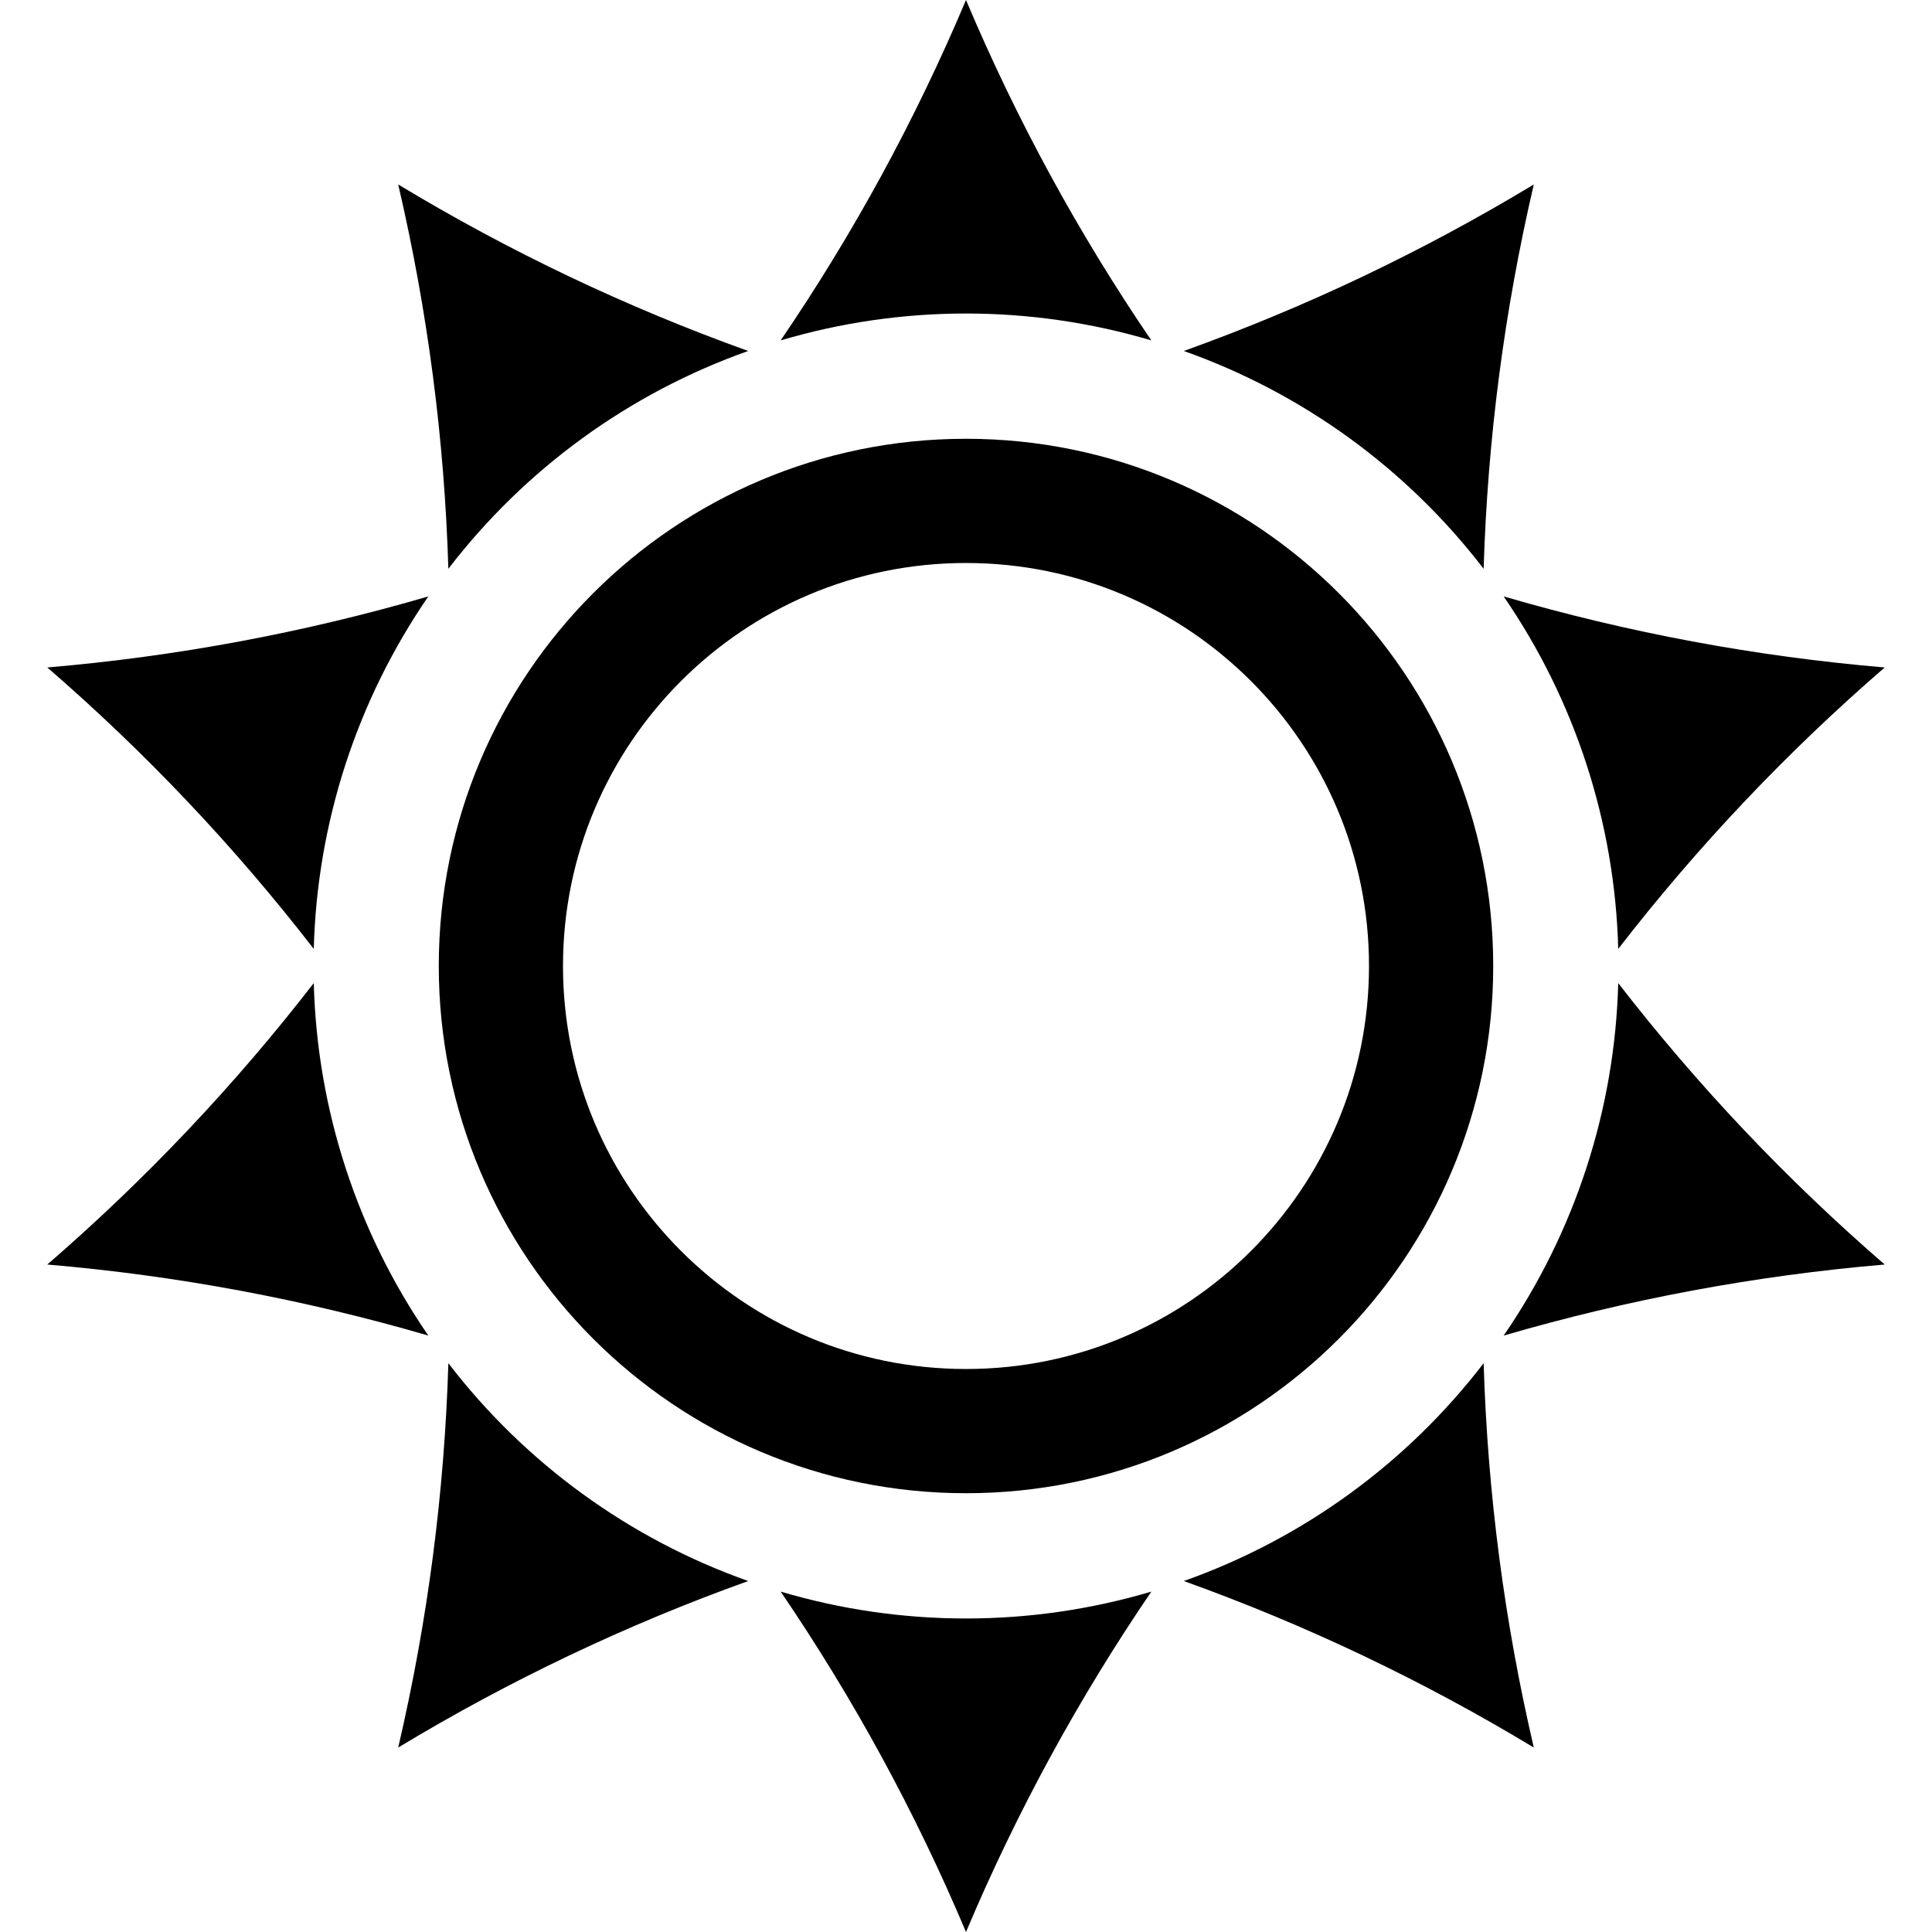
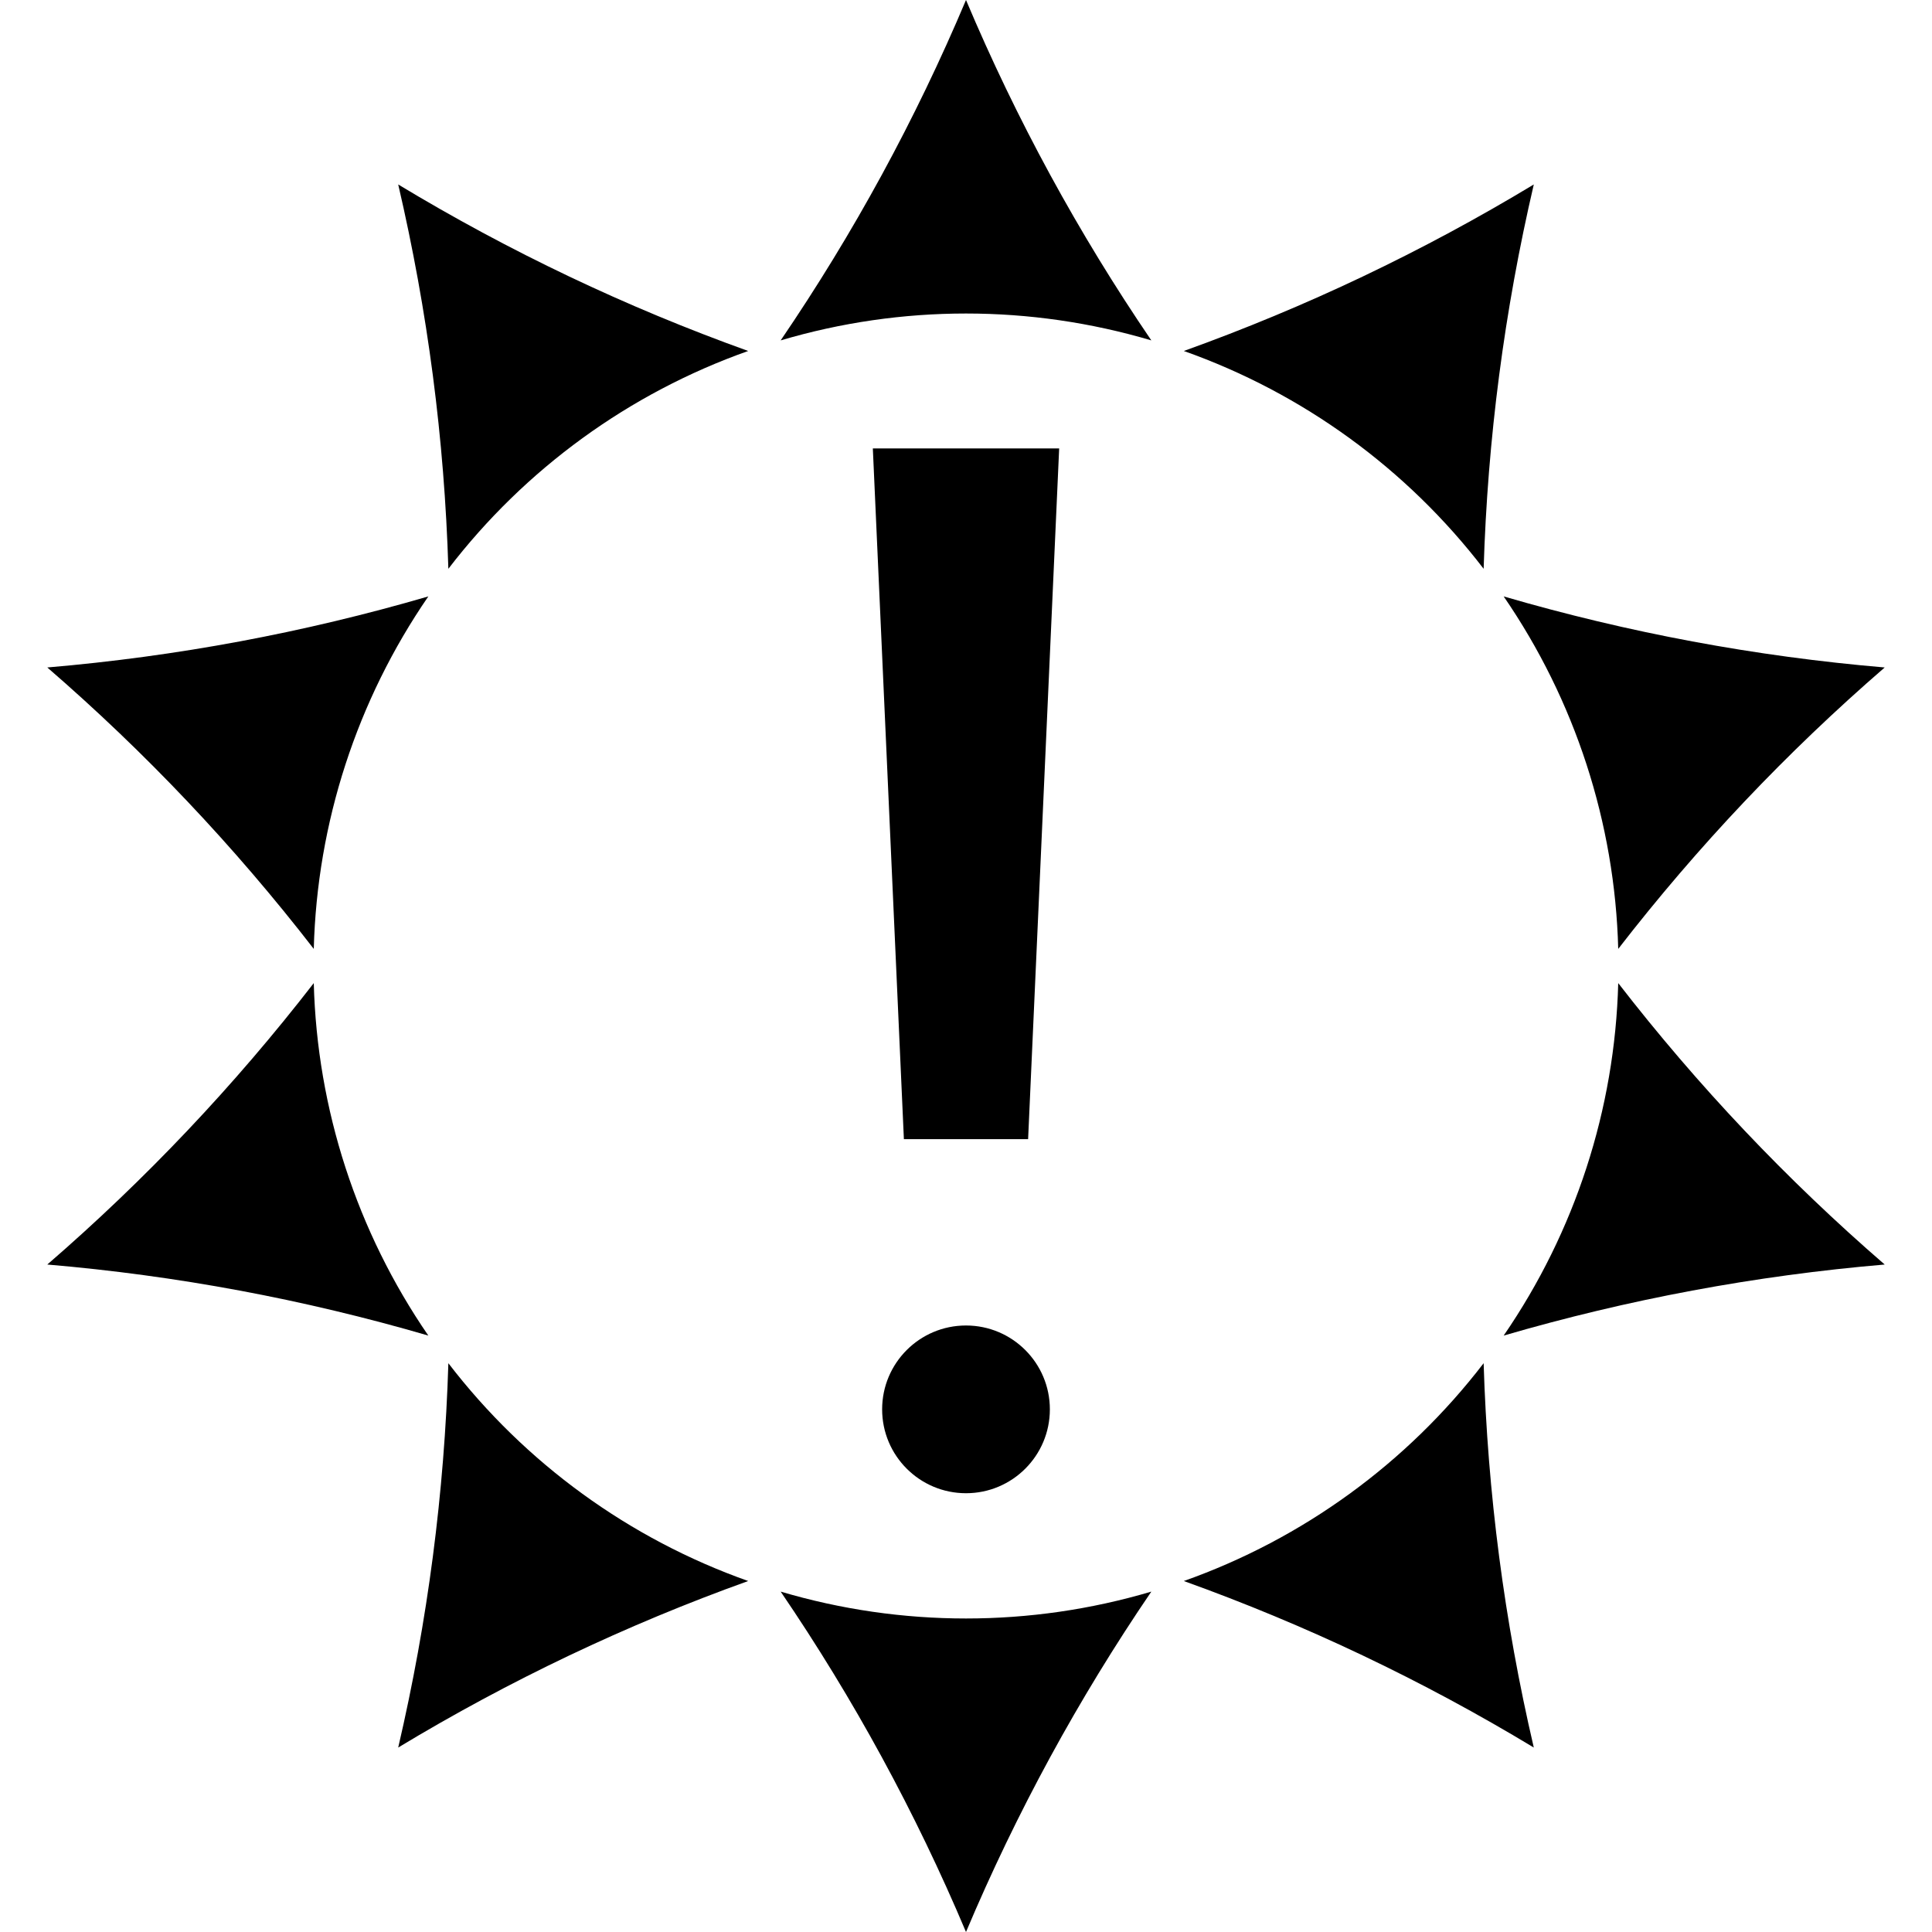
- <svg xmlns="http://www.w3.org/2000/svg" viewBox="2.5 2.5 27 27" role="img" aria-label="solstone menubar icon">
+ <svg xmlns="http://www.w3.org/2000/svg" viewBox="2.5 2.5 27 27" role="img" aria-label="solstone menubar attention icon">
  <path fill="#000000" d="M16 2.5 Q17.058 5.008 18.59 7.257 A9.118 9.118 0 0 0 13.41 7.257 Q14.942 5.008 16 2.5 Z M23.935 5.078 Q23.317 7.729 23.234 10.449 A9.118 9.118 0 0 0 19.044 7.405 Q21.605 6.485 23.935 5.078 Z M28.839 11.828 Q26.781 13.609 25.115 15.761 A9.118 9.118 0 0 0 23.514 10.835 Q26.127 11.597 28.839 11.828 Z M28.839 20.172 Q26.127 20.403 23.514 21.165 A9.118 9.118 0 0 0 25.115 16.239 Q26.781 18.391 28.839 20.172 Z M23.935 26.922 Q21.605 25.515 19.044 24.595 A9.118 9.118 0 0 0 23.234 21.551 Q23.317 24.271 23.935 26.922 Z M16 29.5 Q14.942 26.992 13.41 24.743 A9.118 9.118 0 0 0 18.59 24.743 Q17.058 26.992 16 29.5 Z M8.065 26.922 Q8.683 24.271 8.766 21.551 A9.118 9.118 0 0 0 12.956 24.595 Q10.395 25.515 8.065 26.922 Z M3.161 20.172 Q5.219 18.391 6.885 16.239 A9.118 9.118 0 0 0 8.486 21.165 Q5.873 20.403 3.161 20.172 Z M3.161 11.828 Q5.873 11.597 8.486 10.835 A9.118 9.118 0 0 0 6.885 15.761 Q5.219 13.609 3.161 11.828 Z M8.065 5.078 Q10.395 6.485 12.956 7.405 A9.118 9.118 0 0 0 8.766 10.449 Q8.683 7.729 8.065 5.078 Z" />
-   <circle cx="16" cy="16" r="6.5" fill="none" stroke="#000000" stroke-width="1.736" />
+   <path fill="#000000" d="M14.698 8.767H17.302L16.868 18.42H15.132Z" />
+   <circle fill="#000000" cx="16" cy="22.196" r="1.172" />
</svg>
